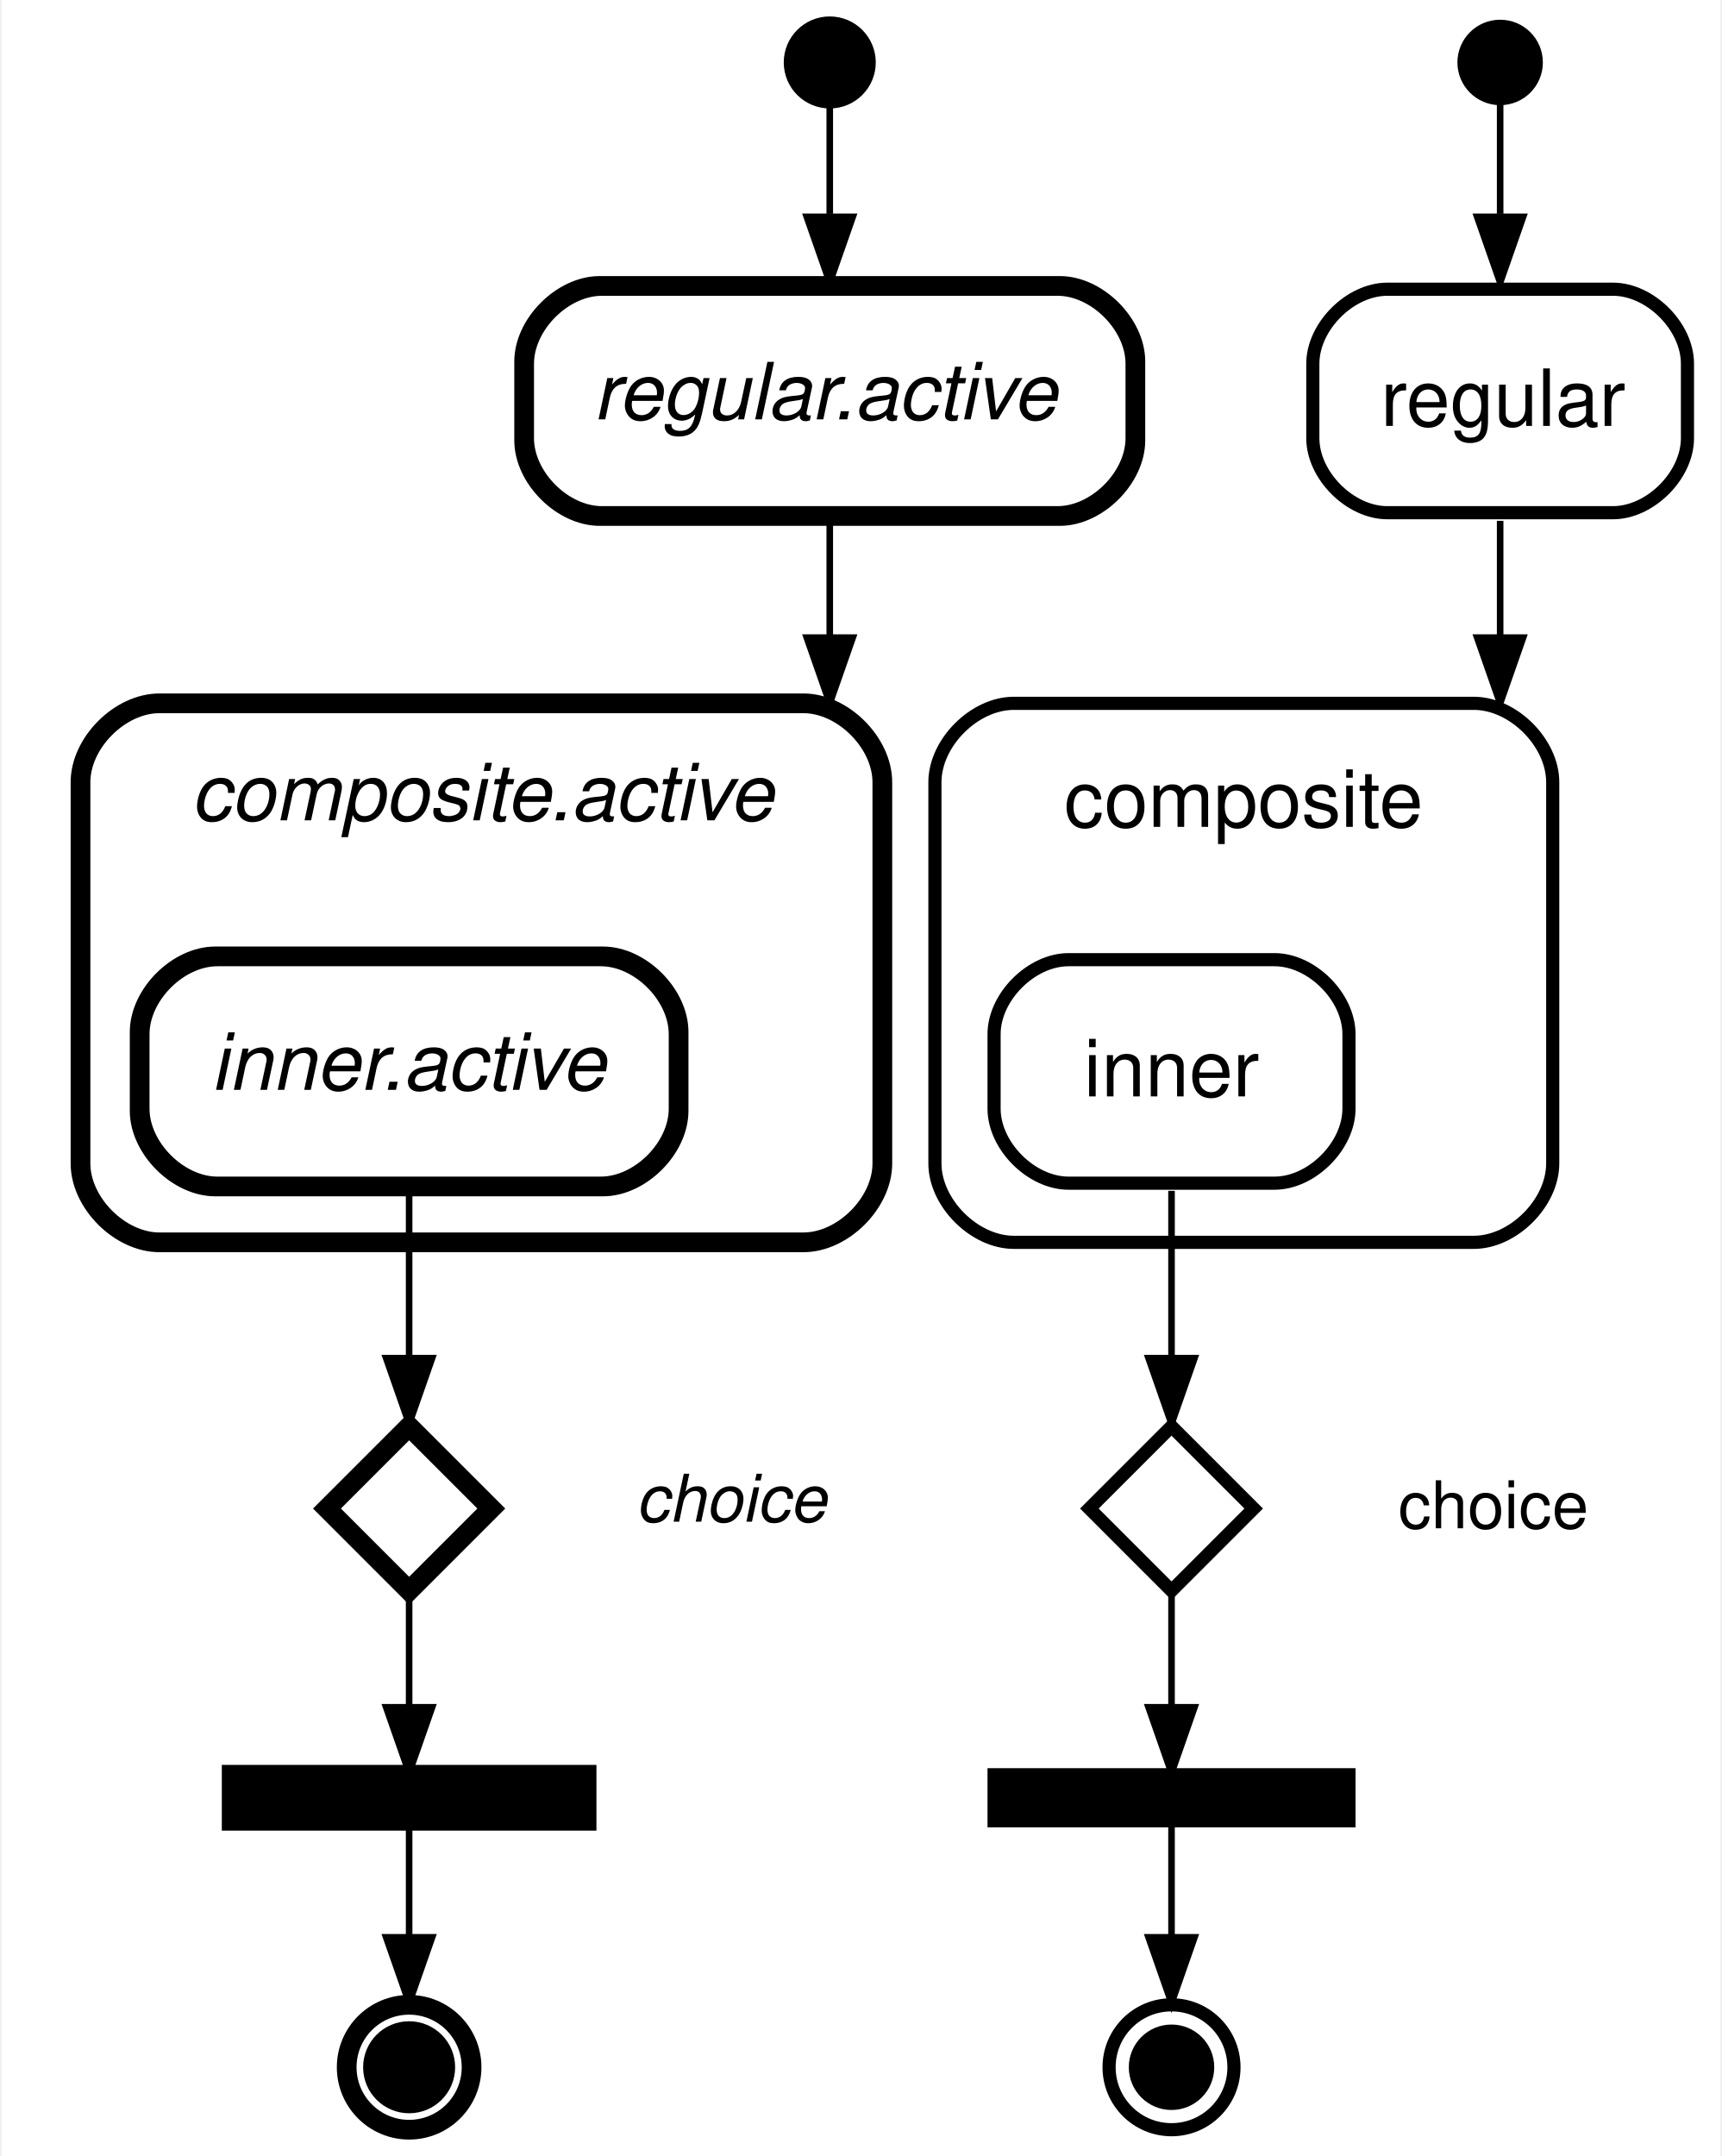
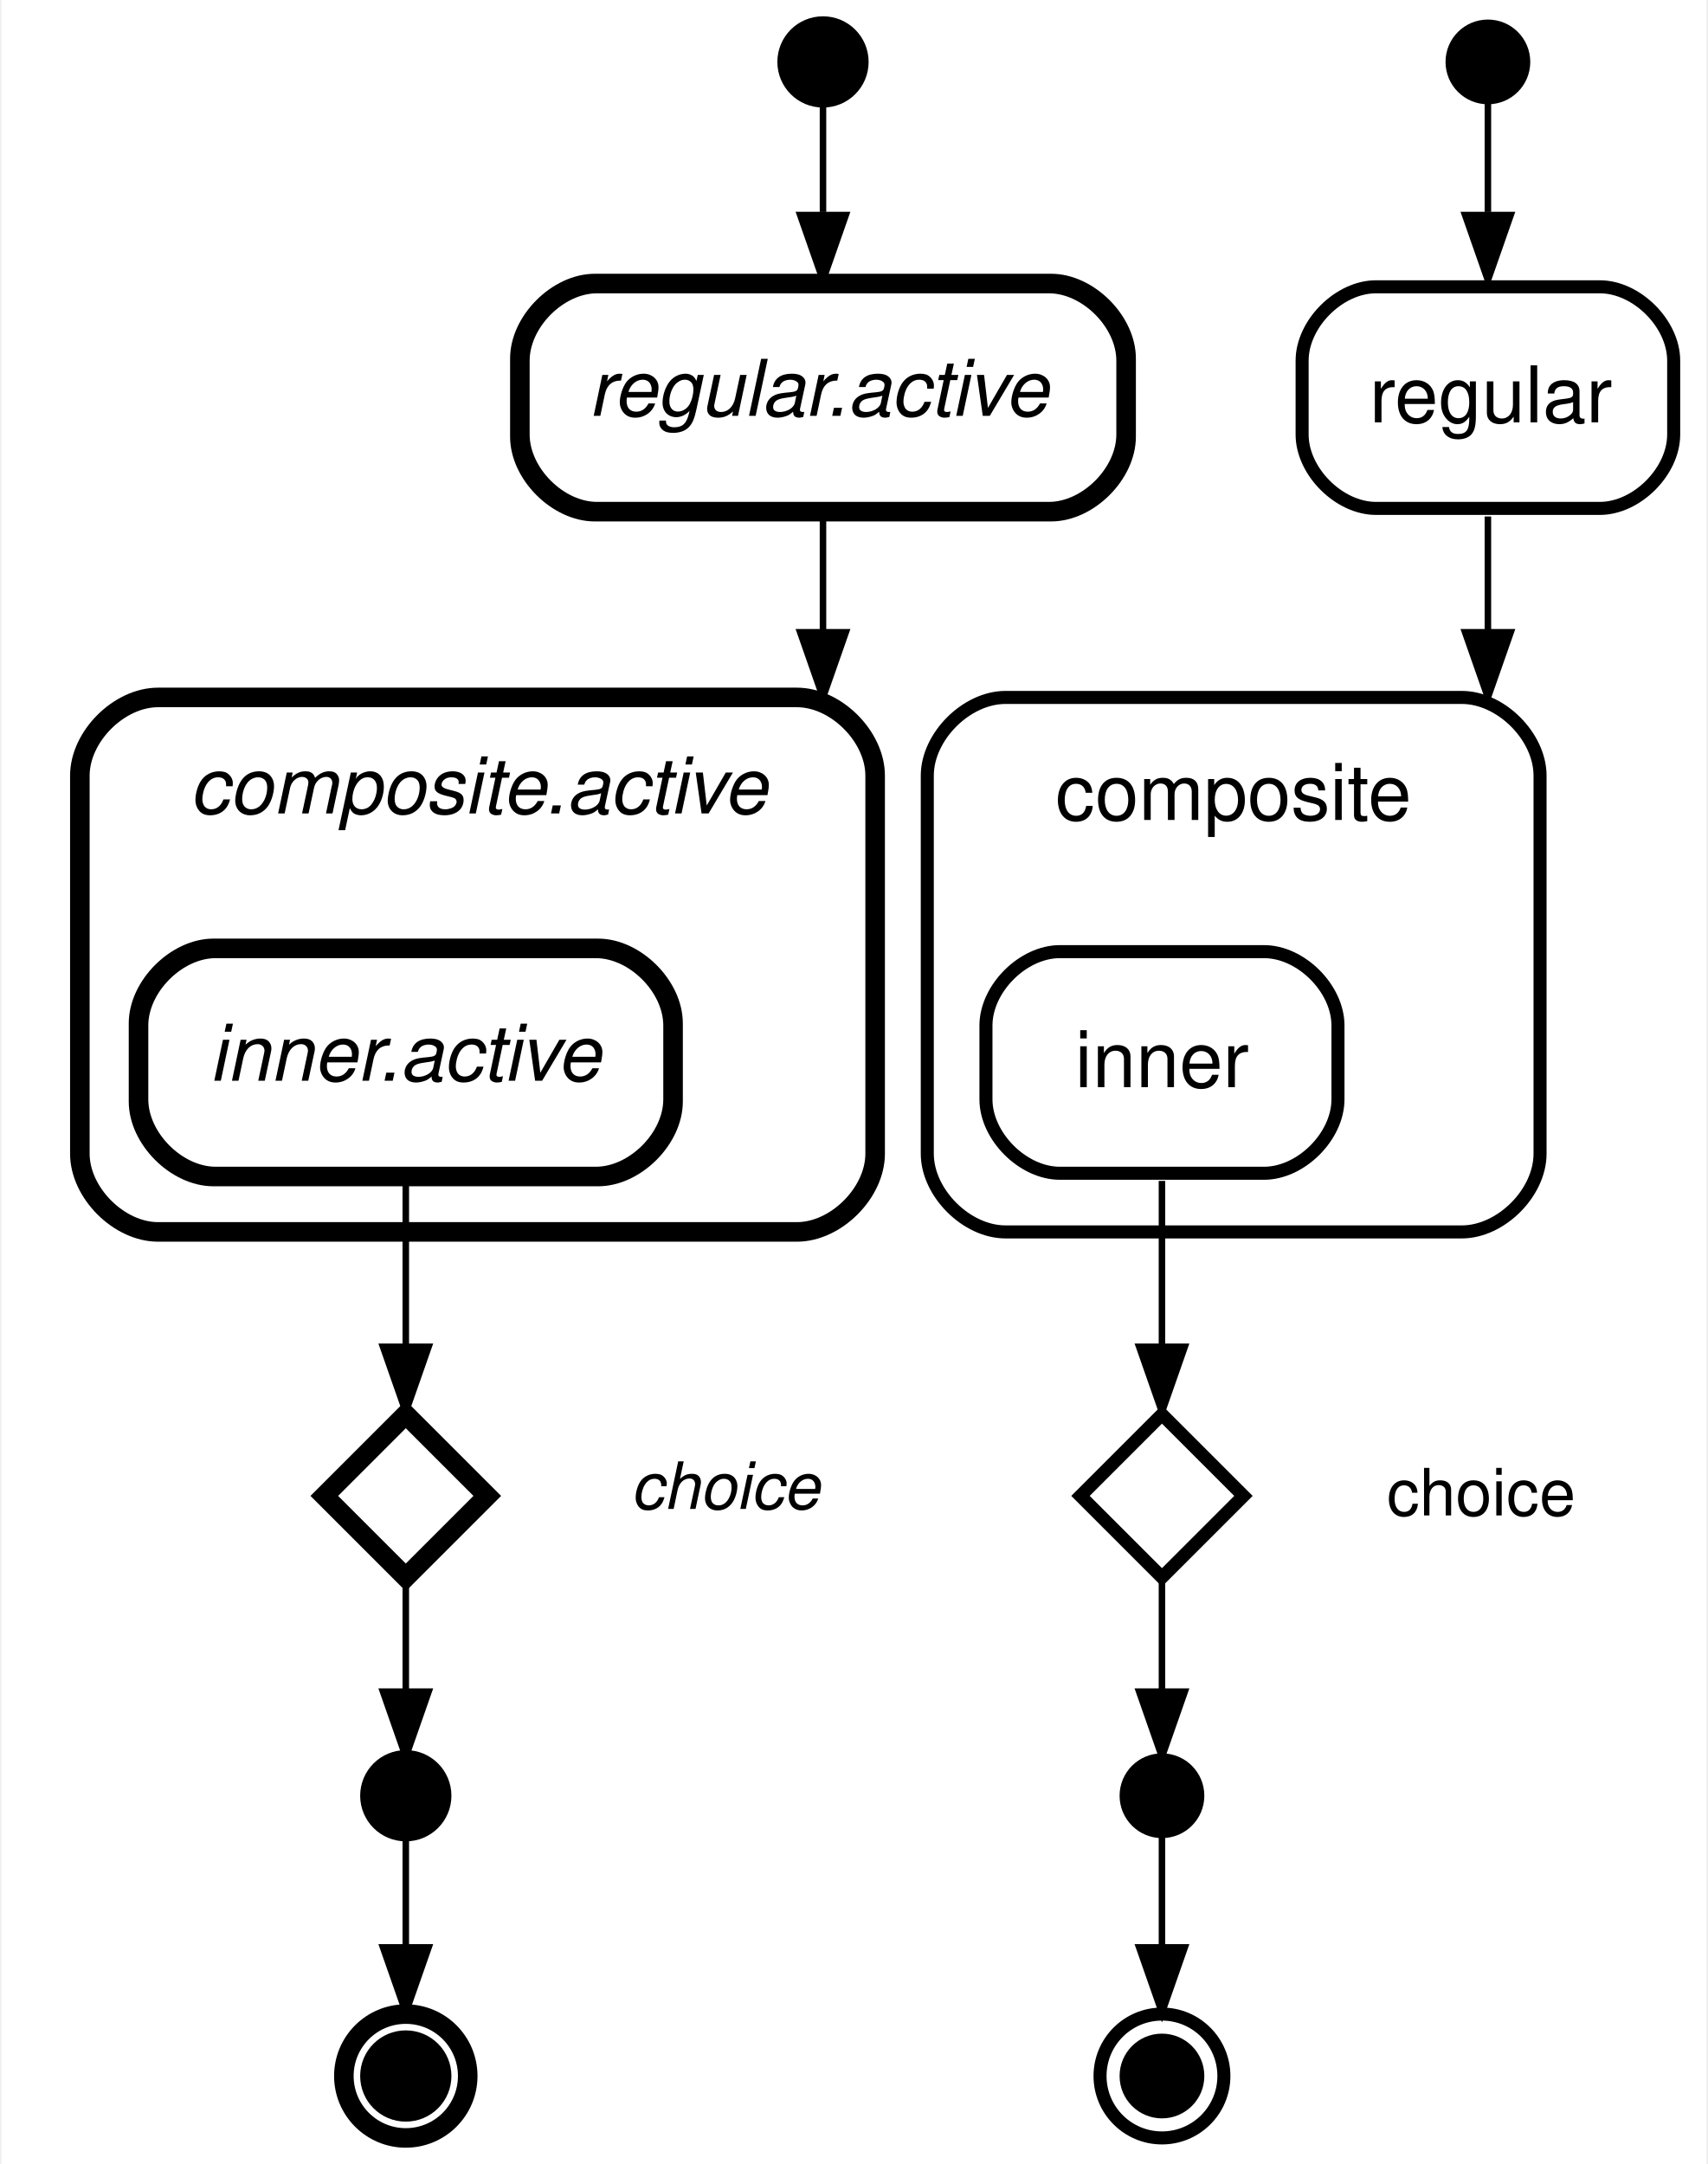
- <svg xmlns="http://www.w3.org/2000/svg" width="262pt" height="328pt" viewBox="0.00 0.00 261.50 328.00">
-   <g id="graph0" class="graph" transform="scale(1 1) rotate(0) translate(4 324)">
-     <polygon fill="#ffffff" stroke="transparent" points="-4,4 -4,-324 257.5,-324 257.5,4 -4,4" />
+ <svg xmlns="http://www.w3.org/2000/svg" width="262pt" height="332pt" viewBox="0.00 0.00 261.50 332.00">
+   <g id="graph0" class="graph" transform="scale(1 1) rotate(0) translate(4 328)">
+     <polygon fill="#ffffff" stroke="transparent" points="-4,4 -4,-328 257.5,-328 257.5,4 -4,4" />
    <g id="clust1" class="cluster">
-       <path fill="none" stroke="#000000" stroke-width="3" d="M20,-135C20,-135 118,-135 118,-135 124,-135 130,-141 130,-147 130,-147 130,-205 130,-205 130,-211 124,-217 118,-217 118,-217 20,-217 20,-217 14,-217 8,-211 8,-205 8,-205 8,-147 8,-147 8,-141 14,-135 20,-135" />
-       <text text-anchor="start" x="24.825" y="-199.2" font-family="Helvetica,sans-Serif" font-style="italic" font-size="12.00" fill="#000000">composite.active</text>
+       <path fill="none" stroke="#000000" stroke-width="3" d="M20,-139C20,-139 118,-139 118,-139 124,-139 130,-145 130,-151 130,-151 130,-209 130,-209 130,-215 124,-221 118,-221 118,-221 20,-221 20,-221 14,-221 8,-215 8,-209 8,-209 8,-151 8,-151 8,-145 14,-139 20,-139" />
+       <text text-anchor="start" x="24.825" y="-203.2" font-family="Helvetica,sans-Serif" font-style="italic" font-size="12.00" fill="#000000">composite.active</text>
    </g>
    <g id="clust2" class="cluster">
-       <path fill="none" stroke="#000000" stroke-width="2" d="M150,-135C150,-135 220,-135 220,-135 226,-135 232,-141 232,-147 232,-147 232,-205 232,-205 232,-211 226,-217 220,-217 220,-217 150,-217 150,-217 144,-217 138,-211 138,-205 138,-205 138,-147 138,-147 138,-141 144,-135 150,-135" />
-       <text text-anchor="start" x="157.662" y="-198.2" font-family="Helvetica,sans-Serif" font-size="12.00" fill="#000000">composite</text>
+       <path fill="none" stroke="#000000" stroke-width="2" d="M150,-139C150,-139 220,-139 220,-139 226,-139 232,-145 232,-151 232,-151 232,-209 232,-209 232,-215 226,-221 220,-221 220,-221 150,-221 150,-221 144,-221 138,-215 138,-209 138,-209 138,-151 138,-151 138,-145 144,-139 150,-139" />
+       <text text-anchor="start" x="157.662" y="-202.2" font-family="Helvetica,sans-Serif" font-size="12.00" fill="#000000">composite</text>
    </g>
    <g id="node1" class="node">
-       <ellipse fill="#000000" stroke="#000000" stroke-width="3" cx="122" cy="-314.5" rx="5.5" ry="5.5" />
+       <ellipse fill="#000000" stroke="#000000" stroke-width="3" cx="122" cy="-318.5" rx="5.5" ry="5.5" />
    </g>
    <g id="node3" class="node">
-       <path fill="none" stroke="#000000" stroke-width="2" d="M157,-281C157,-281 87,-281 87,-281 81,-281 75,-275 75,-269 75,-269 75,-257 75,-257 75,-251 81,-245 87,-245 87,-245 157,-245 157,-245 163,-245 169,-251 169,-257 169,-257 169,-269 169,-269 169,-275 163,-281 157,-281" />
-       <text text-anchor="start" x="85.995" y="-260.2" font-family="Helvetica,sans-Serif" font-style="italic" font-size="12.00" fill="#000000">regular.active</text>
-       <path fill="none" stroke="#000000" stroke-width="2" d="M87.333,-246C87.333,-246 156.667,-246 156.667,-246 162.333,-246 168,-251.667 168,-257.333 168,-257.333 168,-268.667 168,-268.667 168,-274.333 162.333,-280 156.667,-280 156.667,-280 87.333,-280 87.333,-280 81.667,-280 76,-274.333 76,-268.667 76,-268.667 76,-257.333 76,-257.333 76,-251.667 81.667,-246 87.333,-246" />
+       <path fill="none" stroke="#000000" stroke-width="2" d="M157,-285C157,-285 87,-285 87,-285 81,-285 75,-279 75,-273 75,-273 75,-261 75,-261 75,-255 81,-249 87,-249 87,-249 157,-249 157,-249 163,-249 169,-255 169,-261 169,-261 169,-273 169,-273 169,-279 163,-285 157,-285" />
+       <text text-anchor="start" x="85.995" y="-264.2" font-family="Helvetica,sans-Serif" font-style="italic" font-size="12.00" fill="#000000">regular.active</text>
+       <path fill="none" stroke="#000000" stroke-width="2" d="M87.333,-250C87.333,-250 156.667,-250 156.667,-250 162.333,-250 168,-255.667 168,-261.333 168,-261.333 168,-272.667 168,-272.667 168,-278.333 162.333,-284 156.667,-284 156.667,-284 87.333,-284 87.333,-284 81.667,-284 76,-278.333 76,-272.667 76,-272.667 76,-261.333 76,-261.333 76,-255.667 81.667,-250 87.333,-250" />
    </g>
    <g id="edge3" class="edge">
-       <path fill="none" stroke="#000000" d="M122,-308.989C122,-304.629 122,-298.179 122,-291.48" />
-       <polygon fill="#000000" stroke="#000000" points="125.5,-291.012 122,-281.012 118.5,-291.012 125.5,-291.012" />
-       <text text-anchor="middle" x="123.389" y="-292" font-family="Helvetica,sans-Serif" font-size="10.00" fill="#000000"> </text>
+       <path fill="none" stroke="#000000" d="M122,-312.989C122,-308.629 122,-302.179 122,-295.48" />
+       <polygon fill="#000000" stroke="#000000" points="125.5,-295.012 122,-285.012 118.5,-295.012 125.5,-295.012" />
+       <text text-anchor="middle" x="123.389" y="-296" font-family="Helvetica,sans-Serif" font-size="10.00" fill="#000000"> </text>
    </g>
    <g id="node2" class="node">
-       <ellipse fill="#000000" stroke="#000000" stroke-width="2" cx="224" cy="-314.5" rx="5.5" ry="5.5" />
+       <ellipse fill="#000000" stroke="#000000" stroke-width="2" cx="224" cy="-318.5" rx="5.5" ry="5.5" />
    </g>
    <g id="node4" class="node">
-       <polygon fill="transparent" stroke="transparent" stroke-width="2" points="253.5,-281 194.5,-281 194.5,-245 253.5,-245 253.5,-281" />
-       <text text-anchor="start" x="205.832" y="-259.2" font-family="Helvetica,sans-Serif" font-size="12.00" fill="#000000">regular</text>
-       <path fill="none" stroke="#000000" stroke-width="2" d="M206.833,-246C206.833,-246 241.167,-246 241.167,-246 246.833,-246 252.5,-251.667 252.5,-257.333 252.5,-257.333 252.5,-268.667 252.5,-268.667 252.5,-274.333 246.833,-280 241.167,-280 241.167,-280 206.833,-280 206.833,-280 201.167,-280 195.5,-274.333 195.5,-268.667 195.5,-268.667 195.5,-257.333 195.5,-257.333 195.5,-251.667 201.167,-246 206.833,-246" />
+       <polygon fill="transparent" stroke="transparent" stroke-width="2" points="253.5,-285 194.5,-285 194.5,-249 253.5,-249 253.5,-285" />
+       <text text-anchor="start" x="205.832" y="-263.2" font-family="Helvetica,sans-Serif" font-size="12.00" fill="#000000">regular</text>
+       <path fill="none" stroke="#000000" stroke-width="2" d="M206.833,-250C206.833,-250 241.167,-250 241.167,-250 246.833,-250 252.5,-255.667 252.5,-261.333 252.5,-261.333 252.5,-272.667 252.5,-272.667 252.5,-278.333 246.833,-284 241.167,-284 241.167,-284 206.833,-284 206.833,-284 201.167,-284 195.5,-278.333 195.5,-272.667 195.5,-272.667 195.5,-261.333 195.5,-261.333 195.5,-255.667 201.167,-250 206.833,-250" />
    </g>
    <g id="edge8" class="edge">
-       <path fill="none" stroke="#000000" d="M224,-308.989C224,-304.629 224,-298.179 224,-291.48" />
-       <polygon fill="#000000" stroke="#000000" points="227.5,-291.012 224,-281.012 220.5,-291.012 227.5,-291.012" />
-       <text text-anchor="middle" x="225.389" y="-292" font-family="Helvetica,sans-Serif" font-size="10.00" fill="#000000"> </text>
+       <path fill="none" stroke="#000000" d="M224,-312.989C224,-308.629 224,-302.179 224,-295.48" />
+       <polygon fill="#000000" stroke="#000000" points="227.5,-295.012 224,-285.012 220.5,-295.012 227.5,-295.012" />
+       <text text-anchor="middle" x="225.389" y="-296" font-family="Helvetica,sans-Serif" font-size="10.00" fill="#000000"> </text>
    </g>
    <g id="edge4" class="edge">
-       <path fill="none" stroke="#000000" d="M122,-244.764C122,-239.552 122,-233.548 122,-227.198" />
-       <polygon fill="#000000" stroke="#000000" points="125.5,-226.999 122,-216.999 118.5,-226.999 125.5,-226.999" />
-       <text text-anchor="middle" x="123.389" y="-228" font-family="Helvetica,sans-Serif" font-size="10.00" fill="#000000"> </text>
+       <path fill="none" stroke="#000000" d="M122,-248.764C122,-243.552 122,-237.548 122,-231.198" />
+       <polygon fill="#000000" stroke="#000000" points="125.5,-230.999 122,-220.999 118.5,-230.999 125.5,-230.999" />
+       <text text-anchor="middle" x="123.389" y="-232" font-family="Helvetica,sans-Serif" font-size="10.00" fill="#000000"> </text>
    </g>
    <g id="edge9" class="edge">
-       <path fill="none" stroke="#000000" d="M224,-244.764C224,-239.552 224,-233.548 224,-227.198" />
-       <polygon fill="#000000" stroke="#000000" points="227.5,-226.999 224,-216.999 220.5,-226.999 227.5,-226.999" />
-       <text text-anchor="middle" x="225.389" y="-228" font-family="Helvetica,sans-Serif" font-size="10.00" fill="#000000"> </text>
+       <path fill="none" stroke="#000000" d="M224,-248.764C224,-243.552 224,-237.548 224,-231.198" />
+       <polygon fill="#000000" stroke="#000000" points="227.5,-230.999 224,-220.999 220.5,-230.999 227.5,-230.999" />
+       <text text-anchor="middle" x="225.389" y="-232" font-family="Helvetica,sans-Serif" font-size="10.00" fill="#000000"> </text>
    </g>
    <g id="node5" class="node">
-       <polygon fill="transparent" stroke="#000000" stroke-width="3" points="58,-107 45.5,-94.5 58,-82 70.5,-94.5 58,-107" />
-       <text text-anchor="middle" x="58" y="-91.5" font-family="Helvetica,sans-Serif" font-size="10.00" fill="#000000"> </text>
+       <polygon fill="transparent" stroke="#000000" stroke-width="3" points="58,-111 45.5,-98.5 58,-86 70.5,-98.5 58,-111" />
+       <text text-anchor="middle" x="58" y="-95.5" font-family="Helvetica,sans-Serif" font-size="10.00" fill="#000000"> </text>
    </g>
    <g id="edge1" class="edge">
-       <path fill="none" stroke="transparent" d="M67.186,-97.917C78.741,-100.666 92.5,-99.527 92.5,-94.5 92.5,-90.887 85.392,-89.282 77.104,-89.686" />
-       <polygon fill="transparent" stroke="transparent" points="76.6,-86.222 67.186,-91.083 77.577,-93.154 76.6,-86.222" />
-       <text text-anchor="start" x="92.5" y="-92.5" font-family="Helvetica,sans-Serif" font-style="italic" font-size="10.00" fill="#000000">choice</text>
+       <path fill="none" stroke="transparent" d="M67.186,-101.917C78.741,-104.666 92.5,-103.527 92.5,-98.5 92.5,-94.887 85.392,-93.282 77.104,-93.686" />
+       <polygon fill="transparent" stroke="transparent" points="76.6,-90.222 67.186,-95.083 77.577,-97.154 76.6,-90.222" />
+       <text text-anchor="start" x="92.5" y="-96.5" font-family="Helvetica,sans-Serif" font-style="italic" font-size="10.00" fill="#000000">choice</text>
    </g>
    <g id="node7" class="node">
-       <polygon fill="#000000" stroke="#000000" stroke-width="3" points="85,-54 31,-54 31,-47 85,-47 85,-54" />
-       <text text-anchor="middle" x="58" y="-46.9" font-family="Helvetica,sans-Serif" font-size="12.00" fill="#000000"> </text>
+       <ellipse fill="#000000" stroke="#000000" stroke-width="3" cx="58" cy="-52.5" rx="5.5" ry="5.5" />
    </g>
    <g id="edge6" class="edge">
-       <path fill="none" stroke="#000000" d="M58,-81.537C58,-76.143 58,-69.873 58,-64.386" />
-       <polygon fill="#000000" stroke="#000000" points="61.5,-64.27 58,-54.27 54.5,-64.27 61.5,-64.27" />
-       <text text-anchor="middle" x="59.389" y="-65" font-family="Helvetica,sans-Serif" font-size="10.00" fill="#000000"> </text>
+       <path fill="none" stroke="#000000" d="M58,-85.93C58,-80.623 58,-74.376 58,-68.728" />
+       <polygon fill="#000000" stroke="#000000" points="61.5,-68.466 58,-58.467 54.5,-68.467 61.5,-68.466" />
+       <text text-anchor="middle" x="59.389" y="-69" font-family="Helvetica,sans-Serif" font-size="10.00" fill="#000000"> </text>
    </g>
    <g id="node6" class="node">
-       <polygon fill="transparent" stroke="#000000" stroke-width="2" points="174,-107 161.5,-94.5 174,-82 186.5,-94.5 174,-107" />
-       <text text-anchor="middle" x="174" y="-91.5" font-family="Helvetica,sans-Serif" font-size="10.00" fill="#000000"> </text>
+       <polygon fill="transparent" stroke="#000000" stroke-width="2" points="174,-111 161.5,-98.5 174,-86 186.5,-98.5 174,-111" />
+       <text text-anchor="middle" x="174" y="-95.5" font-family="Helvetica,sans-Serif" font-size="10.00" fill="#000000"> </text>
    </g>
    <g id="edge2" class="edge">
-       <path fill="none" stroke="transparent" d="M183.186,-97.917C194.741,-100.666 208.5,-99.527 208.5,-94.5 208.5,-90.887 201.392,-89.282 193.104,-89.686" />
-       <polygon fill="transparent" stroke="transparent" points="192.6,-86.222 183.186,-91.083 193.577,-93.154 192.6,-86.222" />
-       <text text-anchor="start" x="208.5" y="-91.5" font-family="Helvetica,sans-Serif" font-size="10.00" fill="#000000">choice</text>
+       <path fill="none" stroke="transparent" d="M183.186,-101.917C194.741,-104.666 208.5,-103.527 208.5,-98.5 208.5,-94.887 201.392,-93.282 193.104,-93.686" />
+       <polygon fill="transparent" stroke="transparent" points="192.6,-90.222 183.186,-95.083 193.577,-97.154 192.6,-90.222" />
+       <text text-anchor="start" x="208.5" y="-95.5" font-family="Helvetica,sans-Serif" font-size="10.00" fill="#000000">choice</text>
    </g>
    <g id="node8" class="node">
-       <polygon fill="#000000" stroke="#000000" stroke-width="2" points="201,-54 147,-54 147,-47 201,-47 201,-54" />
-       <text text-anchor="middle" x="174" y="-46.9" font-family="Helvetica,sans-Serif" font-size="12.00" fill="#000000"> </text>
+       <ellipse fill="#000000" stroke="#000000" stroke-width="2" cx="174" cy="-52.5" rx="5.5" ry="5.5" />
    </g>
    <g id="edge11" class="edge">
-       <path fill="none" stroke="#000000" d="M174,-81.537C174,-76.143 174,-69.873 174,-64.386" />
-       <polygon fill="#000000" stroke="#000000" points="177.5,-64.27 174,-54.27 170.5,-64.27 177.5,-64.27" />
-       <text text-anchor="middle" x="175.389" y="-65" font-family="Helvetica,sans-Serif" font-size="10.00" fill="#000000"> </text>
+       <path fill="none" stroke="#000000" d="M174,-85.93C174,-80.623 174,-74.376 174,-68.728" />
+       <polygon fill="#000000" stroke="#000000" points="177.5,-68.466 174,-58.467 170.5,-68.467 177.5,-68.466" />
+       <text text-anchor="middle" x="175.389" y="-69" font-family="Helvetica,sans-Serif" font-size="10.00" fill="#000000"> </text>
    </g>
    <g id="node9" class="node">
      <ellipse fill="#000000" stroke="#000000" stroke-width="3" cx="58" cy="-9.5" rx="5.5" ry="5.5" />
      <ellipse fill="none" stroke="#000000" stroke-width="3" cx="58" cy="-9.5" rx="9.5" ry="9.5" />
    </g>
    <g id="edge7" class="edge">
-       <path fill="none" stroke="#000000" d="M58,-46.716C58,-42.754 58,-36.214 58,-29.712" />
-       <polygon fill="#000000" stroke="#000000" points="61.5,-29.268 58,-19.268 54.5,-29.268 61.5,-29.268" />
+       <path fill="none" stroke="#000000" d="M58,-46.879C58,-42.387 58,-35.806 58,-29.413" />
+       <polygon fill="#000000" stroke="#000000" points="61.5,-29.234 58,-19.234 54.5,-29.234 61.5,-29.234" />
      <text text-anchor="middle" x="59.389" y="-30" font-family="Helvetica,sans-Serif" font-size="10.00" fill="#000000"> </text>
    </g>
    <g id="node10" class="node">
      <ellipse fill="#000000" stroke="#000000" stroke-width="2" cx="174" cy="-9.5" rx="5.5" ry="5.5" />
      <ellipse fill="none" stroke="#000000" stroke-width="2" cx="174" cy="-9.5" rx="9.5" ry="9.5" />
    </g>
    <g id="edge12" class="edge">
-       <path fill="none" stroke="#000000" d="M174,-46.716C174,-42.754 174,-36.214 174,-29.712" />
-       <polygon fill="#000000" stroke="#000000" points="177.5,-29.268 174,-19.268 170.5,-29.268 177.5,-29.268" />
+       <path fill="none" stroke="#000000" d="M174,-46.879C174,-42.387 174,-35.806 174,-29.413" />
+       <polygon fill="#000000" stroke="#000000" points="177.5,-29.234 174,-19.234 170.5,-29.234 177.5,-29.234" />
      <text text-anchor="middle" x="175.389" y="-30" font-family="Helvetica,sans-Serif" font-size="10.00" fill="#000000"> </text>
    </g>
    <g id="node12" class="node">
-       <path fill="none" stroke="#000000" stroke-width="2" d="M87.5,-179C87.5,-179 28.5,-179 28.5,-179 22.5,-179 16.5,-173 16.5,-167 16.5,-167 16.5,-155 16.5,-155 16.5,-149 22.5,-143 28.5,-143 28.5,-143 87.5,-143 87.5,-143 93.5,-143 99.5,-149 99.5,-155 99.5,-155 99.5,-167 99.5,-167 99.5,-173 93.5,-179 87.5,-179" />
-       <text text-anchor="start" x="27.828" y="-158.2" font-family="Helvetica,sans-Serif" font-style="italic" font-size="12.00" fill="#000000">inner.active</text>
-       <path fill="none" stroke="#000000" stroke-width="2" d="M28.833,-144C28.833,-144 87.167,-144 87.167,-144 92.833,-144 98.5,-149.667 98.5,-155.333 98.5,-155.333 98.5,-166.667 98.5,-166.667 98.5,-172.333 92.833,-178 87.167,-178 87.167,-178 28.833,-178 28.833,-178 23.167,-178 17.5,-172.333 17.5,-166.667 17.5,-166.667 17.5,-155.333 17.5,-155.333 17.5,-149.667 23.167,-144 28.833,-144" />
+       <path fill="none" stroke="#000000" stroke-width="2" d="M87.5,-183C87.5,-183 28.5,-183 28.5,-183 22.5,-183 16.5,-177 16.5,-171 16.5,-171 16.5,-159 16.5,-159 16.5,-153 22.5,-147 28.5,-147 28.5,-147 87.5,-147 87.5,-147 93.5,-147 99.5,-153 99.5,-159 99.5,-159 99.5,-171 99.5,-171 99.5,-177 93.5,-183 87.5,-183" />
+       <text text-anchor="start" x="27.828" y="-162.2" font-family="Helvetica,sans-Serif" font-style="italic" font-size="12.00" fill="#000000">inner.active</text>
+       <path fill="none" stroke="#000000" stroke-width="2" d="M28.833,-148C28.833,-148 87.167,-148 87.167,-148 92.833,-148 98.5,-153.667 98.5,-159.333 98.5,-159.333 98.5,-170.667 98.5,-170.667 98.5,-176.333 92.833,-182 87.167,-182 87.167,-182 28.833,-182 28.833,-182 23.167,-182 17.5,-176.333 17.5,-170.667 17.5,-170.667 17.5,-159.333 17.5,-159.333 17.5,-153.667 23.167,-148 28.833,-148" />
    </g>
    <g id="edge5" class="edge">
-       <path fill="none" stroke="#000000" d="M58,-142.829C58,-135.021 58,-125.806 58,-117.527" />
-       <polygon fill="#000000" stroke="#000000" points="61.5,-117.381 58,-107.381 54.5,-117.381 61.5,-117.381" />
-       <text text-anchor="middle" x="59.389" y="-118" font-family="Helvetica,sans-Serif" font-size="10.00" fill="#000000"> </text>
+       <path fill="none" stroke="#000000" d="M58,-146.829C58,-139.021 58,-129.806 58,-121.527" />
+       <polygon fill="#000000" stroke="#000000" points="61.5,-121.381 58,-111.381 54.5,-121.381 61.5,-121.381" />
+       <text text-anchor="middle" x="59.389" y="-122" font-family="Helvetica,sans-Serif" font-size="10.00" fill="#000000"> </text>
    </g>
    <g id="node14" class="node">
-       <polygon fill="transparent" stroke="transparent" stroke-width="2" points="202,-179 146,-179 146,-143 202,-143 202,-179" />
-       <text text-anchor="start" x="160.665" y="-157.2" font-family="Helvetica,sans-Serif" font-size="12.00" fill="#000000">inner</text>
-       <path fill="none" stroke="#000000" stroke-width="2" d="M158.333,-144C158.333,-144 189.667,-144 189.667,-144 195.333,-144 201,-149.667 201,-155.333 201,-155.333 201,-166.667 201,-166.667 201,-172.333 195.333,-178 189.667,-178 189.667,-178 158.333,-178 158.333,-178 152.667,-178 147,-172.333 147,-166.667 147,-166.667 147,-155.333 147,-155.333 147,-149.667 152.667,-144 158.333,-144" />
+       <polygon fill="transparent" stroke="transparent" stroke-width="2" points="202,-183 146,-183 146,-147 202,-147 202,-183" />
+       <text text-anchor="start" x="160.665" y="-161.2" font-family="Helvetica,sans-Serif" font-size="12.00" fill="#000000">inner</text>
+       <path fill="none" stroke="#000000" stroke-width="2" d="M158.333,-148C158.333,-148 189.667,-148 189.667,-148 195.333,-148 201,-153.667 201,-159.333 201,-159.333 201,-170.667 201,-170.667 201,-176.333 195.333,-182 189.667,-182 189.667,-182 158.333,-182 158.333,-182 152.667,-182 147,-176.333 147,-170.667 147,-170.667 147,-159.333 147,-159.333 147,-153.667 152.667,-148 158.333,-148" />
    </g>
    <g id="edge10" class="edge">
-       <path fill="none" stroke="#000000" d="M174,-142.829C174,-135.021 174,-125.806 174,-117.527" />
-       <polygon fill="#000000" stroke="#000000" points="177.5,-117.381 174,-107.381 170.5,-117.381 177.5,-117.381" />
-       <text text-anchor="middle" x="175.389" y="-118" font-family="Helvetica,sans-Serif" font-size="10.00" fill="#000000"> </text>
+       <path fill="none" stroke="#000000" d="M174,-146.829C174,-139.021 174,-129.806 174,-121.527" />
+       <polygon fill="#000000" stroke="#000000" points="177.5,-121.381 174,-111.381 170.5,-121.381 177.5,-121.381" />
+       <text text-anchor="middle" x="175.389" y="-122" font-family="Helvetica,sans-Serif" font-size="10.00" fill="#000000"> </text>
    </g>
  </g>
</svg>
